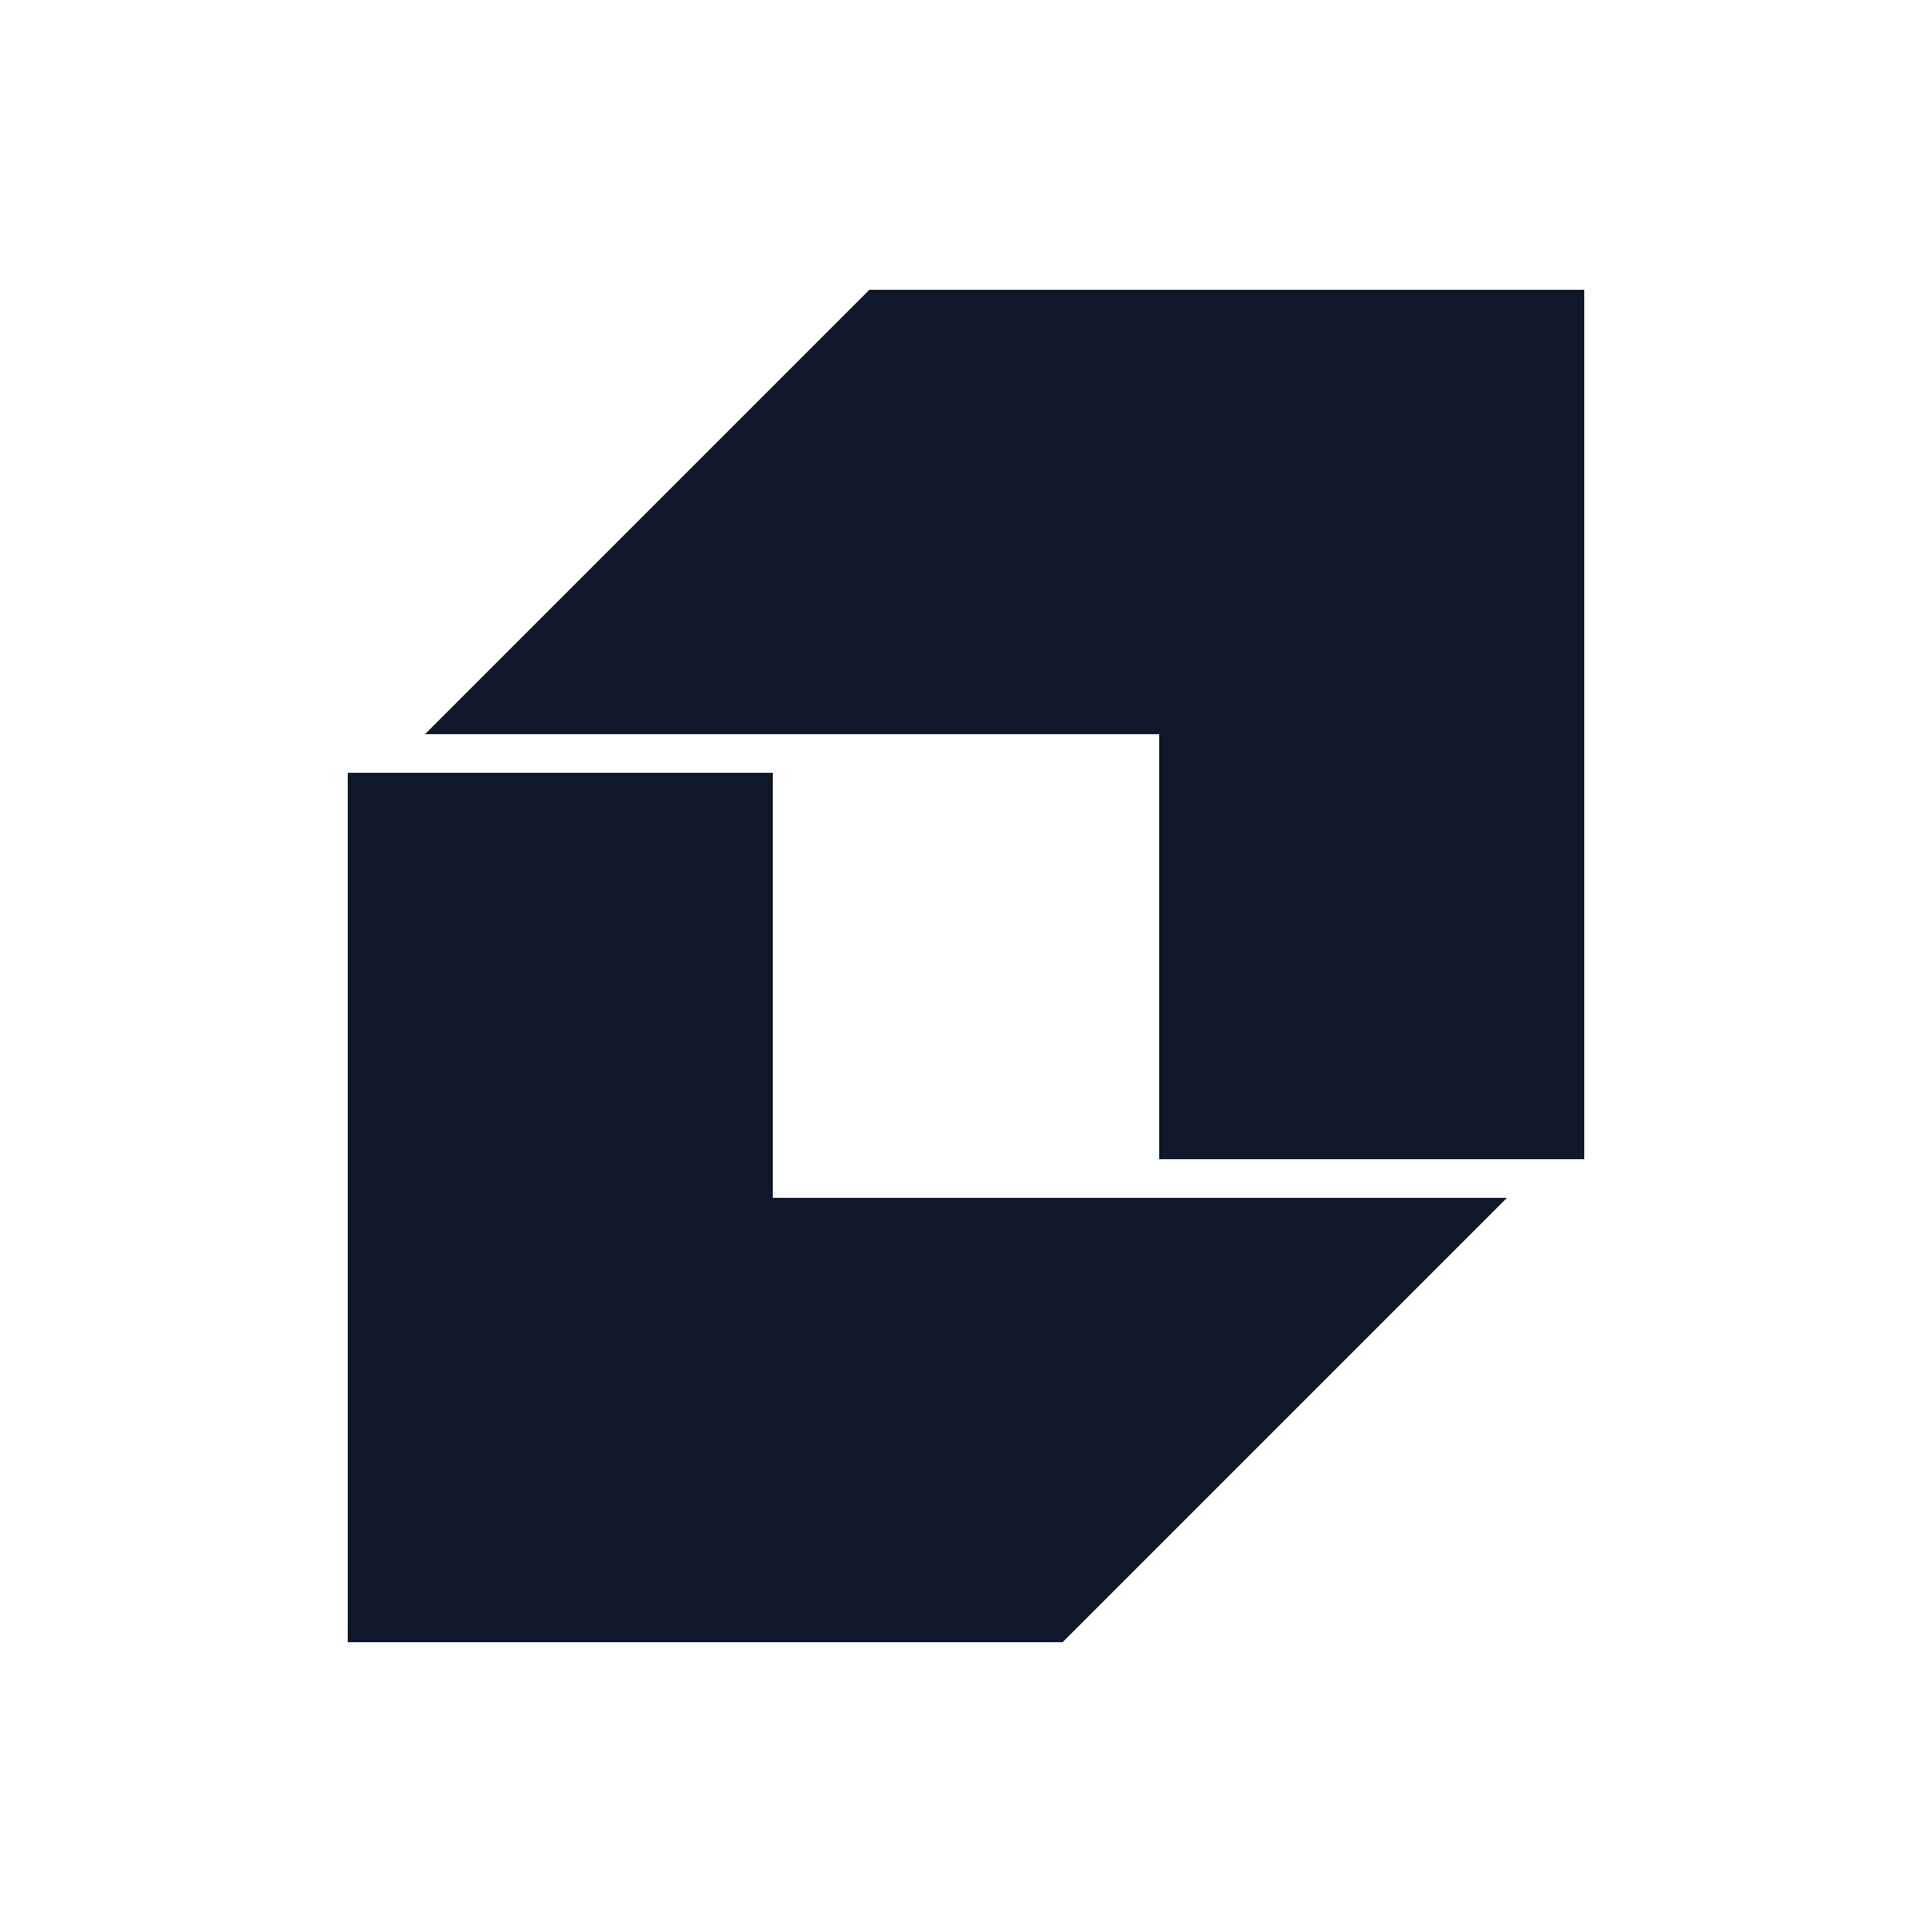
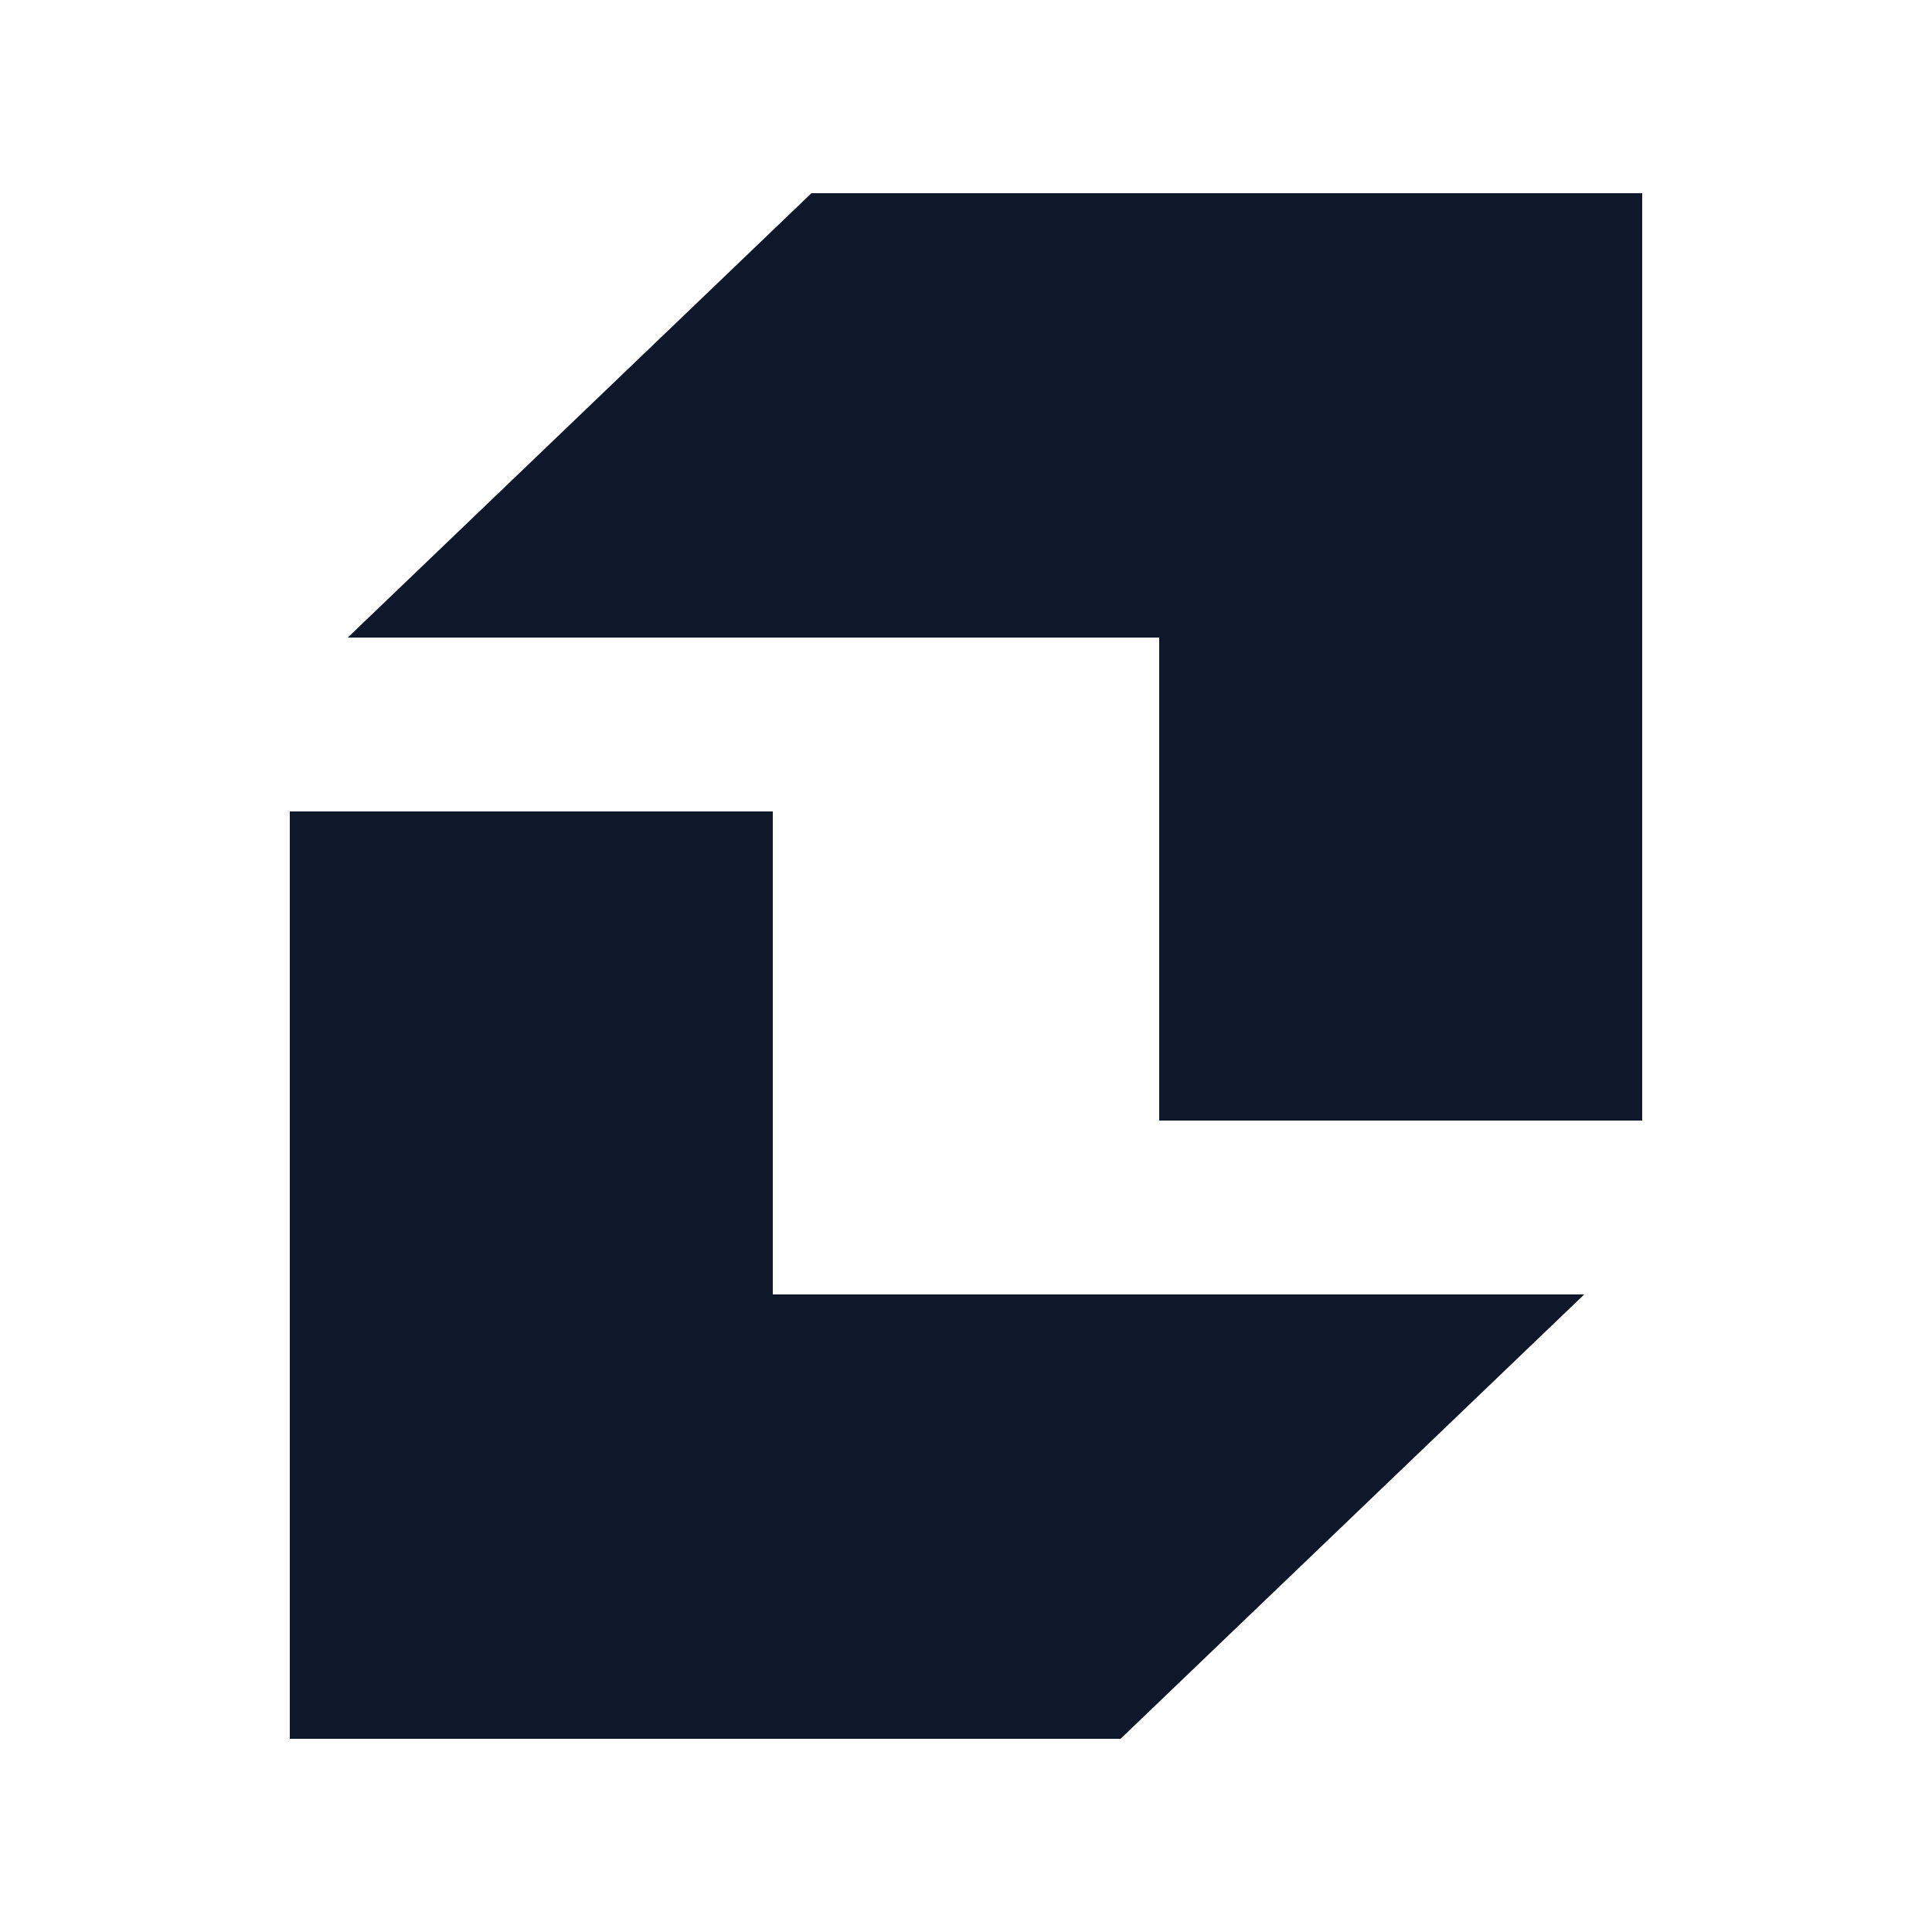
<svg xmlns="http://www.w3.org/2000/svg" viewBox="0 0 100 100" width="100%" height="100%">
  <g fill="#0f172a">
-     <path d="M 22 38 L 45 15 L 82 15 L 82 60 L 60 60 L 60 38 Z" />
-     <path d="M 78 62 L 55 85 L 18 85 L 18 40 L 40 40 L 40 62 Z" />
+     <path d="M 18 33 L 42 10 L 85 10 L 85 58 L 60 58 L 60 33 Z" />
+     <path d="M 82 67 L 58 90 L 15 90 L 15 42 L 40 42 L 40 67 Z" />
  </g>
</svg>
